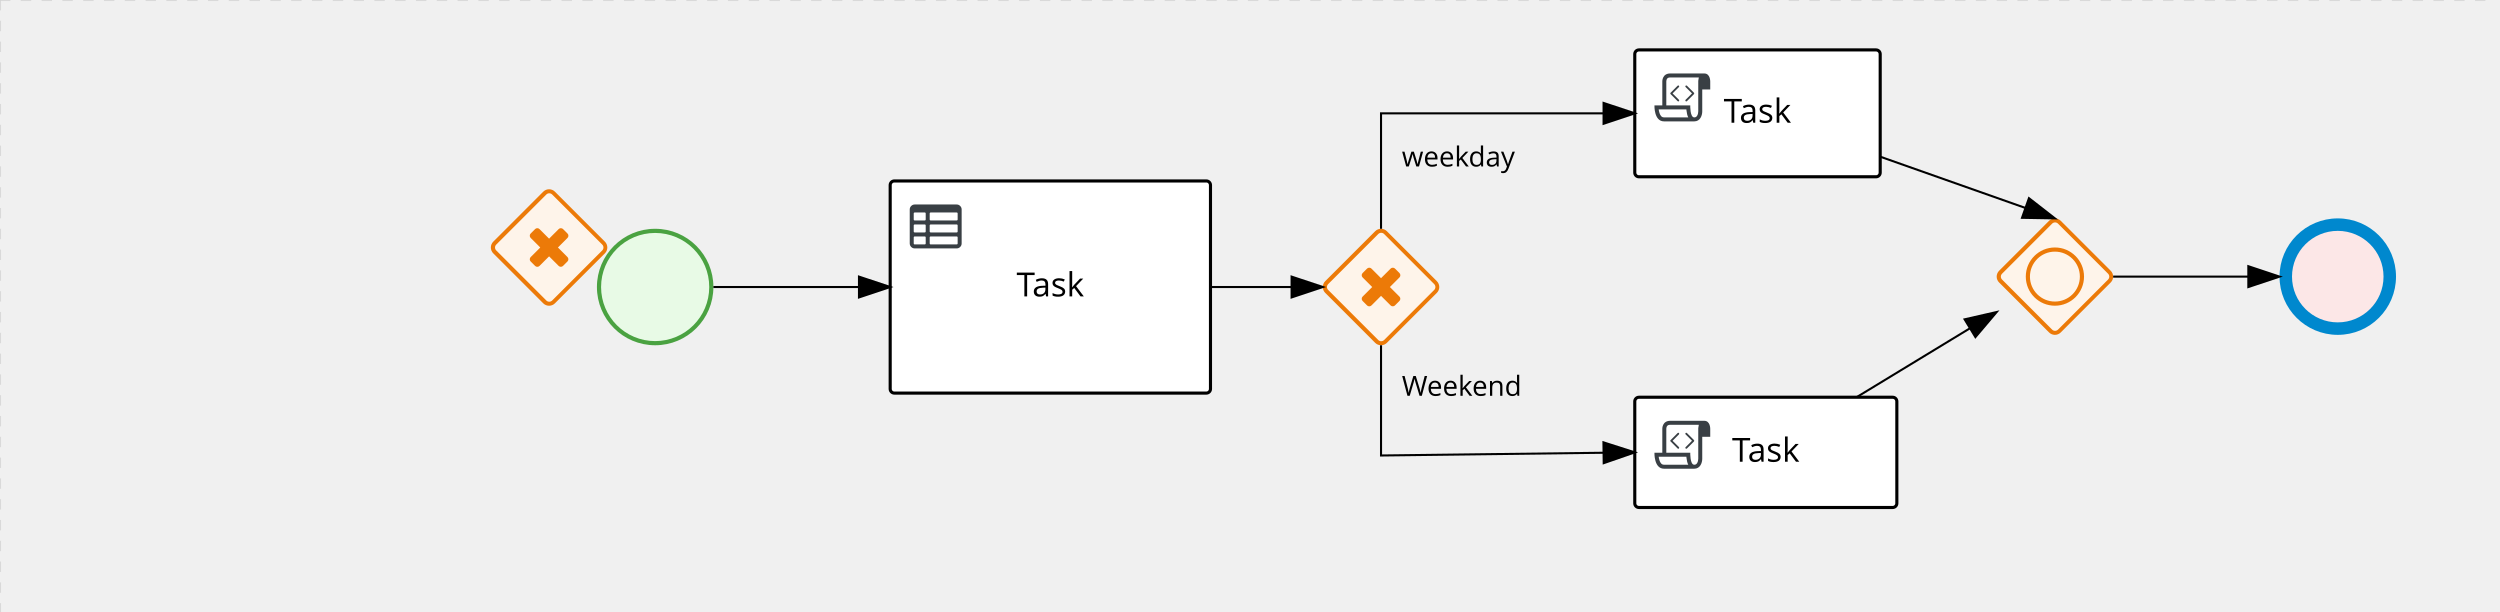
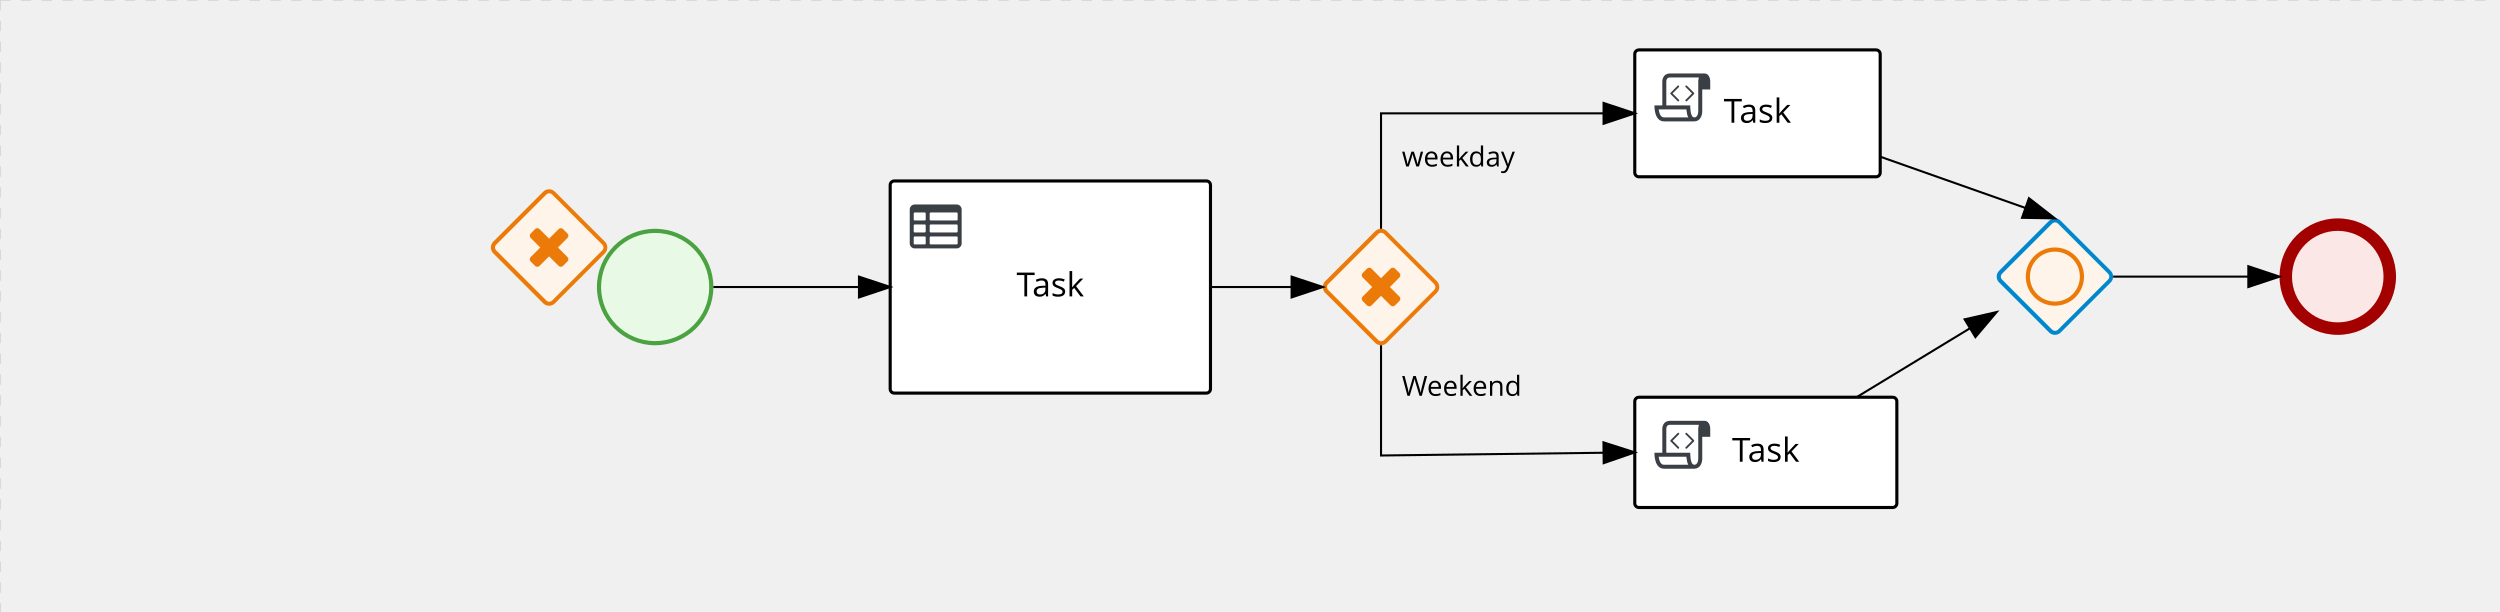
<svg xmlns="http://www.w3.org/2000/svg" version="1.1" width="1202" height="294" viewBox="0 0 1202 294">
  <defs />
  <g transform="matrix(1,0,0,1,0,0)">
    <g>
      <g>
        <g>
          <path fill="none" stroke="#d3d3d3" paint-order="fill stroke markers" d=" M 0 0 L 1200 0" stroke-miterlimit="10" stroke-opacity="0.8" stroke-dasharray="5" />
        </g>
        <g>
          <path fill="none" stroke="#d3d3d3" paint-order="fill stroke markers" d=" M 0 0 L 0 800" stroke-miterlimit="10" stroke-opacity="0.8" stroke-dasharray="5" />
        </g>
      </g>
      <g id="_B0AE288E-2ABE-418C-B2DB-6208A6B4DB66" bpmn2nodeid="_B0AE288E-2ABE-418C-B2DB-6208A6B4DB66" transform="matrix(1,0,0,1,287,110)">
        <g>
          <path fill="none" stroke="none" />
        </g>
        <g transform="matrix(0.125,0,0,0.125,0,0)">
          <g transform="matrix(1,0,0,1,0,0)">
            <path fill="#e8fae6" stroke="none" id="_B0AE288E-2ABE-418C-B2DB-6208A6B4DB66?shapeType=BACKGROUND" paint-order="stroke fill markers" d=" M 0 0 M 444 224 C 444 263.9 434.2 300.8 414.4 334.5 C 394.7 368.2 368 394.9 334.4 414.5 C 300.8 434.1 263.9 444 224 444 C 184.1 444 147.2 434.2 113.5 414.4 C 79.8 394.7 53.1 368 33.5 334.4 C 13.9 300.8 4 263.9 4 224 C 4 184.1 13.8 147.2 33.6 113.5 C 53.4 79.8 80.1 53.1 113.6 33.5 C 147.1 13.9 184.1 4 224 4 C 263.9 4 300.8 13.8 334.5 33.6 C 368.2 53.4 394.9 80.1 414.5 113.6 C 434.1 147.1 444 184.1 444 224 Z" />
          </g>
          <g>
            <g transform="matrix(1,0,0,1,0,0)">
              <g transform="matrix(1,0,0,1,0,0)">
                <path fill="rgb(74,162,65)" stroke="none" id="_B0AE288E-2ABE-418C-B2DB-6208A6B4DB66?shapeType=BORDER&amp;renderType=FILL" paint-order="stroke fill markers" d=" M 0 0 M 224 0 C 100.3 0 0 100.3 0 224 C 0 347.7 100.3 448 224 448 C 347.7 448 448 347.7 448 224 C 448 100.3 347.7 0 224 0 Z M 0 0 M 224 432 C 109.1 432 16 338.9 16 224 C 16 109.1 109.1 16 224 16 C 338.9 16 432 109.1 432 224 C 432 338.9 338.9 432 224 432 Z" />
              </g>
            </g>
          </g>
        </g>
        <g transform="matrix(1,0,0,1,28,61)" />
      </g>
      <g transform="matrix(1,0,0,1,287,110)" />
      <g id="_6D2BEB69-629E-44F8-8B40-A94F96EC43F9" bpmn2nodeid="_6D2BEB69-629E-44F8-8B40-A94F96EC43F9" transform="matrix(1,0,0,1,428,87)">
        <g>
          <path fill="none" stroke="none" />
        </g>
        <g transform="matrix(1,0,0,1,0,0)">
          <path fill="#ffffff" stroke="none" id="_6D2BEB69-629E-44F8-8B40-A94F96EC43F9?shapeType=BACKGROUND" paint-order="stroke fill markers" d=" M 2 0 L 152 0 L 152 0 A 2 2 0 0 1 154 2 L 154 100 L 154 100 A 2 2 0 0 1 152 102 L 2 102 L 2 102 A 2 2 0 0 1 0 100 L 0 2 L 0 2 A 2 2 0 0 1 2 0 Z" />
        </g>
        <g transform="matrix(1,0,0,1,0,0)">
          <path fill="none" stroke="rgb(0,0,0)" id="_6D2BEB69-629E-44F8-8B40-A94F96EC43F9?shapeType=BORDER&amp;renderType=STROKE" paint-order="fill stroke markers" d=" M 2 0 L 152 0 L 152 0 A 2 2 0 0 1 154 2 L 154 100 L 154 100 A 2 2 0 0 1 152 102 L 2 102 L 2 102 A 2 2 0 0 1 0 100 L 0 2 L 0 2 A 2 2 0 0 1 2 0 Z" stroke-miterlimit="10" stroke-width="1.5" stroke-dasharray="" />
        </g>
        <g>
          <g transform="matrix(0.06,0,0,0.06,9.4,9.4)">
            <g transform="matrix(1,0,0,1,0,0)">
              <path fill="#393f44" stroke="none" id="_6D2BEB69-629E-44F8-8B40-A94F96EC43F9_task__l39e__3KHJ" paint-order="stroke fill markers" d=" M 0 0 M 128 344 L 128 296 C 128 293.7 127.2 291.8 125.8 290.2 C 124.4 288.6 122.4 288 120 288 L 40 288 C 37.7 288 35.8 288.8 34.2 290.2 C 32.6 291.6 32 293.7 32 296 L 32 344 C 32 346.3 32.8 348.2 34.2 349.8 C 35.6 351.4 37.6 352 40 352 L 120 352 C 122.3 352 124.2 351.2 125.8 349.8 C 127.4 348.4 128 346.3 128 344 Z M 0 0 M 128 248 L 128 200 C 128 197.7 127.2 195.8 125.8 194.2 C 124.4 192.6 122.4 192 120 192 L 40 192 C 37.7 192 35.8 192.8 34.2 194.2 C 32.6 195.6 32 197.7 32 200 L 32 248 C 32 250.3 32.8 252.2 34.2 253.8 C 35.6 255.4 37.6 256 40 256 L 120 256 C 122.3 256 124.2 255.2 125.8 253.8 C 127.4 252.4 128 250.3 128 248 Z M 0 0 M 376 352 C 378.3 352 380.2 351.2 381.8 349.8 C 383.4 348.4 384 346.4 384 344 L 384 296 C 384 293.7 383.2 291.8 381.8 290.2 C 380.4 288.6 378.4 288 376 288 L 168 288 C 165.7 288 163.8 288.8 162.2 290.2 C 160.6 291.6 160 293.6 160 296 L 160 344 C 160 346.3 160.8 348.2 162.2 349.8 C 163.6 351.4 165.6 352 168 352 L 376 352 Z M 0 0 M 128 152 L 128 104 C 128 101.7 127.2 99.8 125.8 98.2 C 124.4 96.6 122.3 96 120 96 L 40 96 C 37.7 96 35.8 96.8 34.2 98.2 C 32.6 99.6 32 101.7 32 104 L 32 152 C 32 154.3 32.8 156.2 34.2 157.8 C 35.6 159.4 37.6 160 40 160 L 120 160 C 122.3 160 124.2 159.2 125.8 157.8 C 127.4 156.4 128 154.3 128 152 Z M 0 0 M 376 256 C 378.3 256 380.2 255.2 381.8 253.8 C 383.4 252.4 384 250.4 384 248 L 384 200 C 384 197.7 383.2 195.8 381.8 194.2 C 380.4 192.6 378.4 192 376 192 L 168 192 C 165.7 192 163.8 192.8 162.2 194.2 C 160.6 195.6 160 197.6 160 200 L 160 248 C 160 250.3 160.8 252.2 162.2 253.8 C 163.6 255.4 165.6 256 168 256 L 376 256 Z M 0 0 M 376 160 C 378.3 160 380.2 159.2 381.8 157.8 C 383.4 156.4 384 154.4 384 152 L 384 104 C 384 101.7 383.2 99.8 381.8 98.2 C 380.4 96.6 378.3 96 376 96 L 168 96 C 165.7 96 163.8 96.8 162.2 98.2 C 160.6 99.6 160 101.6 160 104 L 160 152 C 160 154.3 160.8 156.2 162.2 157.8 C 163.6 159.4 165.6 160 168 160 L 376 160 Z M 0 0 M 416 72 L 416 344 C 416 355 412.1 364.4 404.2 372.2 C 396.3 380 387 384 376 384 L 40 384 C 29 384 19.6 380.1 11.8 372.2 C 4 364.3 0 355 0 344 L 0 72 C 0 61 3.9 51.6 11.8 43.8 C 19.7 36 29 32 40 32 L 376 32 C 387 32 396.4 35.9 404.2 43.8 C 412 51.7 416 61 416 72 Z" />
            </g>
          </g>
        </g>
        <g transform="matrix(1,0,0,1,60.75,43.5)">
          <text fill="#000000" stroke="none" font-family="Open Sans" font-size="12pt" font-style="normal" font-weight="normal" text-decoration="normal" x="16.25" y="12" text-anchor="middle" dominant-baseline="alphabetic">Task</text>
        </g>
      </g>
      <g id="_1E3E5133-2DA5-45D5-A5B9-5E13B86BC2F6" bpmn2nodeid="_1E3E5133-2DA5-45D5-A5B9-5E13B86BC2F6" transform="matrix(1,0,0,1,636,110)">
        <g>
          <path fill="none" stroke="none" />
        </g>
        <g transform="matrix(0.125,0,0,0.125,0,0)">
          <g transform="matrix(1,0,0,1,0,0)">
            <path fill="#fef4ea" stroke="none" id="_1E3E5133-2DA5-45D5-A5B9-5E13B86BC2F6?shapeType=BACKGROUND" paint-order="stroke fill markers" d=" M 0 0 M 224.4 4.3 C 216.4 4.3 208.4 7.3 202.3 13.4 L 13.5 202.2 C 1.3 214.4 1.3 234.2 13.5 246.4 L 202.2 435.1 C 208.3 441.2 216.4 444.2 224.3 444.2 C 232.2 444.2 240.3 441.2 246.4 435.1 L 435.1 246.4 C 447.3 234.2 447.3 214.4 435.1 202.2 L 246.5 13.4 C 240.4 7.3 232.4 4.3 224.4 4.3 L 224.4 4.3 Z" />
          </g>
          <g>
            <g transform="matrix(1,0,0,1,0,0)">
              <g transform="matrix(1,0,0,1,0,0)">
                <path fill="rgb(236,122,8)" stroke="none" id="_1E3E5133-2DA5-45D5-A5B9-5E13B86BC2F6?shapeType=BORDER&amp;renderType=FILL" paint-order="stroke fill markers" d=" M 0 0 M 20.8 212.7 L 213.3 20.2 C 219.6 13.9 229.7 13.9 235.9 20.2 L 428.4 212.7 C 434.7 219 434.7 229.1 428.4 235.3 L 235.9 427.8 C 229.6 434.1 219.5 434.1 213.3 427.8 L 20.8 235.3 C 14.5 229.1 14.5 218.9 20.8 212.7 L 20.8 212.7 Z M 0 0 M 0 224 C 0 232.1 3.1 240.3 9.3 246.5 L 201.5 438.7 C 213.9 451.1 234.1 451.1 246.5 438.7 L 438.7 246.5 C 444.9 240.3 448 232.1 448 224 C 448 215.9 444.9 207.7 438.7 201.5 L 246.5 9.3 C 234.1 -3.1 213.9 -3.1 201.5 9.3 L 9.3 201.5 C 3.1 207.7 0 215.9 0 224 L 0 224 Z" />
              </g>
            </g>
          </g>
          <g>
            <g transform="matrix(1,0,0,1,0,0)">
              <g transform="matrix(1,0,0,1,0,0)">
                <path fill="#ec7a08" stroke="none" id="_1E3E5133-2DA5-45D5-A5B9-5E13B86BC2F6_exclusive" paint-order="stroke fill markers" d=" M 0 0 M 298.2 269.2 C 298.2 272.6 297.1 275.3 294.7 277.7 L 277.7 294.7 C 275.3 297.1 272.6 298.2 269.2 298.2 C 265.8 298.2 263.1 297.1 260.7 294.7 L 224 258 L 187.2 294.8 C 184.8 297.2 182.1 298.3 178.7 298.3 C 175.3 298.3 172.6 297.2 170.2 294.8 L 153.2 277.8 C 150.8 275.4 149.7 272.7 149.7 269.3 C 149.7 265.9 150.8 263.2 153.2 260.8 L 190 224 L 153.2 187.2 C 150.8 184.8 149.7 182 149.7 178.7 C 149.7 175.3 150.8 172.5 153.2 170.2 L 170.2 153.2 C 172.6 150.8 175.3 149.7 178.7 149.7 C 182.1 149.7 184.8 150.8 187.2 153.2 L 224 190 L 260.8 153.2 C 263.2 150.8 265.9 149.7 269.3 149.7 C 272.7 149.7 275.4 150.8 277.8 153.2 L 294.8 170.2 C 297.2 172.5 298.3 175.3 298.3 178.7 C 298.3 182 297.2 184.8 294.8 187.2 L 258 224 L 294.8 260.8 C 297.1 263.1 298.2 265.9 298.2 269.2 Z" />
              </g>
            </g>
          </g>
        </g>
        <g transform="matrix(1,0,0,1,28,61)" />
      </g>
      <g transform="matrix(1,0,0,1,636,110)" />
      <g id="_21586C89-A3BD-4104-8111-208B55600C92" bpmn2nodeid="_21586C89-A3BD-4104-8111-208B55600C92" transform="matrix(1,0,0,1,786,24)">
        <g>
          <path fill="none" stroke="none" />
        </g>
        <g transform="matrix(1,0,0,1,0,0)">
          <path fill="#ffffff" stroke="none" id="_21586C89-A3BD-4104-8111-208B55600C92?shapeType=BACKGROUND" paint-order="stroke fill markers" d=" M 2 0 L 116 0 L 116 0 A 2 2 0 0 1 118 2 L 118 59 L 118 59 A 2 2 0 0 1 116 61 L 2 61 L 2 61 A 2 2 0 0 1 0 59 L 0 2 L 0 2 A 2 2 0 0 1 2 0 Z" />
        </g>
        <g transform="matrix(1,0,0,1,0,0)">
          <path fill="none" stroke="rgb(0,0,0)" id="_21586C89-A3BD-4104-8111-208B55600C92?shapeType=BORDER&amp;renderType=STROKE" paint-order="fill stroke markers" d=" M 2 0 L 116 0 L 116 0 A 2 2 0 0 1 118 2 L 118 59 L 118 59 A 2 2 0 0 1 116 61 L 2 61 L 2 61 A 2 2 0 0 1 0 59 L 0 2 L 0 2 A 2 2 0 0 1 2 0 Z" stroke-miterlimit="10" stroke-width="1.5" stroke-dasharray="" />
        </g>
        <g>
          <g transform="matrix(0.06,0,0,0.06,9.4,9.4)">
            <g transform="matrix(1,0,0,1,0,0)">
              <path fill="#393f44" stroke="none" id="_21586C89-A3BD-4104-8111-208B55600C92_task__FQFd__KwNe" paint-order="stroke fill markers" d=" M 0 0 M 197.3 130.2 C 194.4 127.3 189.6 127.3 186.7 130.2 L 130.2 186.7 C 127.3 189.6 127.3 194.4 130.2 197.3 L 186.7 253.8 C 188.1 255.3 190.1 256 192 256 C 193.9 256 195.9 255.3 197.3 253.7 C 200.2 250.8 200.2 246 197.3 243.1 L 146.2 192 L 197.3 140.8 C 200.2 137.9 200.2 133.1 197.3 130.2 Z" />
            </g>
            <g transform="matrix(1,0,0,1,0,0)">
              <path fill="#393f44" stroke="none" id="_21586C89-A3BD-4104-8111-208B55600C92_task__FQFd__W91P" paint-order="stroke fill markers" d=" M 0 0 M 261.3 130.2 C 258.4 127.3 253.6 127.3 250.7 130.2 C 247.8 133.1 247.8 137.9 250.7 140.8 L 301.8 191.9 L 250.7 243 C 247.8 245.9 247.8 250.7 250.7 253.6 C 252.1 255.3 254.1 256 256 256 C 257.9 256 259.9 255.3 261.3 253.8 L 317.8 197.3 C 320.7 194.4 320.7 189.6 317.8 186.7 L 261.3 130.2 Z" />
            </g>
            <g transform="matrix(1,0,0,1,0,0)">
              <path fill="#393f44" stroke="none" id="_21586C89-A3BD-4104-8111-208B55600C92_task__FQFd__wKhe" paint-order="stroke fill markers" d=" M 0 0 M 400 32 C 400 32 152.8 32 128 32 C 62 32 64 96 64 96 L 64 288 L 1 288 C 1 288 -4 416 78 416 L 320 416 C 368 416 384 368 384 336 C 384 314.2 384 224.4 384 160 L 448 160 L 448 96 C 448 96 449 32 400 32 Z M 0 0 M 78 383.9 C 68.5 383.9 61.6 381.1 55.5 374.9 C 43.4 362.4 37.5 339.6 34.9 320 L 256.9 320 C 257.1 322.7 257.3 325.4 257.6 328.2 C 260 351.6 264.7 370.1 271.9 383.9 L 78 383.9 L 78 383.9 Z M 0 0 M 352 336 C 352 345.9 349.6 360.3 342.9 371 C 337.2 380.1 330.4 384 320 384 C 285 384 288 288 288 288 L 96 288 L 96 96 L 96 95.9 L 96 95.1 C 96 90.6 97.6 78.3 104.7 71.2 C 106.5 69.4 111.9 64 128 64 L 356.5 64 C 354.4 72.8 352.8 81.8 352.2 89.9 C 352.2 90.5 352.1 91.1 352.1 91.7 C 352.1 92 352.1 92.3 352.1 92.6 C 352 94.8 352 96 352 96 L 352 160 L 352 336 Z" />
            </g>
          </g>
        </g>
        <g transform="matrix(1,0,0,1,42.75,23)">
          <text fill="#000000" stroke="none" font-family="Open Sans" font-size="12pt" font-style="normal" font-weight="normal" text-decoration="normal" x="16.25" y="12" text-anchor="middle" dominant-baseline="alphabetic">Task</text>
        </g>
      </g>
      <g id="_B7892C34-5053-41E4-AB4E-0AF00CAA7CB2" bpmn2nodeid="_B7892C34-5053-41E4-AB4E-0AF00CAA7CB2">
        <g>
          <path fill="none" stroke="rgb(0,0,0)" paint-order="fill stroke markers" d=" M 664 110 L 664 54.5 L 771 54.5" stroke-miterlimit="10" stroke-dasharray="" />
        </g>
        <g transform="matrix(1,0,0,1,664,110)" />
        <g transform="matrix(6.123233995736766e-17,1,-1,6.123233995736766e-17,786,49.5)">
          <path fill="rgb(0,0,0)" stroke="rgb(0,0,0)" paint-order="fill stroke markers" d=" M 10 15 L 0 15 L 5 0 Z" stroke-miterlimit="10" stroke-dasharray="" />
        </g>
        <g transform="matrix(1,0,0,1,674,71.25)">
          <text fill="#000000" stroke="none" font-family="Open Sans" font-size="10pt" font-style="normal" font-weight="normal" text-decoration="normal" x="0" y="8.8" text-anchor="start" dominant-baseline="alphabetic">weekday</text>
        </g>
      </g>
      <g transform="matrix(1,0,0,1,786,24)" />
      <g id="_AB784C3F-C09B-4F91-93B2-02F8096C4232" bpmn2nodeid="_AB784C3F-C09B-4F91-93B2-02F8096C4232" transform="matrix(1,0,0,1,786,191)">
        <g>
          <path fill="none" stroke="none" />
        </g>
        <g transform="matrix(1,0,0,1,0,0)">
          <path fill="#ffffff" stroke="none" id="_AB784C3F-C09B-4F91-93B2-02F8096C4232?shapeType=BACKGROUND" paint-order="stroke fill markers" d=" M 2 0 L 124 0 L 124 0 A 2 2 0 0 1 126 2 L 126 51 L 126 51 A 2 2 0 0 1 124 53 L 2 53 L 2 53 A 2 2 0 0 1 0 51 L 0 2 L 0 2 A 2 2 0 0 1 2 0 Z" />
        </g>
        <g transform="matrix(1,0,0,1,0,0)">
          <path fill="none" stroke="rgb(0,0,0)" id="_AB784C3F-C09B-4F91-93B2-02F8096C4232?shapeType=BORDER&amp;renderType=STROKE" paint-order="fill stroke markers" d=" M 2 0 L 124 0 L 124 0 A 2 2 0 0 1 126 2 L 126 51 L 126 51 A 2 2 0 0 1 124 53 L 2 53 L 2 53 A 2 2 0 0 1 0 51 L 0 2 L 0 2 A 2 2 0 0 1 2 0 Z" stroke-miterlimit="10" stroke-width="1.5" stroke-dasharray="" />
        </g>
        <g>
          <g transform="matrix(0.06,0,0,0.06,9.4,9.4)">
            <g transform="matrix(1,0,0,1,0,0)">
              <path fill="#393f44" stroke="none" id="_AB784C3F-C09B-4F91-93B2-02F8096C4232_task__FQFd__KwNe" paint-order="stroke fill markers" d=" M 0 0 M 197.3 130.2 C 194.4 127.3 189.6 127.3 186.7 130.2 L 130.2 186.7 C 127.3 189.6 127.3 194.4 130.2 197.3 L 186.7 253.8 C 188.1 255.3 190.1 256 192 256 C 193.9 256 195.9 255.3 197.3 253.7 C 200.2 250.8 200.2 246 197.3 243.1 L 146.2 192 L 197.3 140.8 C 200.2 137.9 200.2 133.1 197.3 130.2 Z" />
            </g>
            <g transform="matrix(1,0,0,1,0,0)">
              <path fill="#393f44" stroke="none" id="_AB784C3F-C09B-4F91-93B2-02F8096C4232_task__FQFd__W91P" paint-order="stroke fill markers" d=" M 0 0 M 261.3 130.2 C 258.4 127.3 253.6 127.3 250.7 130.2 C 247.8 133.1 247.8 137.9 250.7 140.8 L 301.8 191.9 L 250.7 243 C 247.8 245.9 247.8 250.7 250.7 253.6 C 252.1 255.3 254.1 256 256 256 C 257.9 256 259.9 255.3 261.3 253.8 L 317.8 197.3 C 320.7 194.4 320.7 189.6 317.8 186.7 L 261.3 130.2 Z" />
            </g>
            <g transform="matrix(1,0,0,1,0,0)">
              <path fill="#393f44" stroke="none" id="_AB784C3F-C09B-4F91-93B2-02F8096C4232_task__FQFd__wKhe" paint-order="stroke fill markers" d=" M 0 0 M 400 32 C 400 32 152.8 32 128 32 C 62 32 64 96 64 96 L 64 288 L 1 288 C 1 288 -4 416 78 416 L 320 416 C 368 416 384 368 384 336 C 384 314.2 384 224.4 384 160 L 448 160 L 448 96 C 448 96 449 32 400 32 Z M 0 0 M 78 383.9 C 68.5 383.9 61.6 381.1 55.5 374.9 C 43.4 362.4 37.5 339.6 34.9 320 L 256.9 320 C 257.1 322.7 257.3 325.4 257.6 328.2 C 260 351.6 264.7 370.1 271.9 383.9 L 78 383.9 L 78 383.9 Z M 0 0 M 352 336 C 352 345.9 349.6 360.3 342.9 371 C 337.2 380.1 330.4 384 320 384 C 285 384 288 288 288 288 L 96 288 L 96 96 L 96 95.9 L 96 95.1 C 96 90.6 97.6 78.3 104.7 71.2 C 106.5 69.4 111.9 64 128 64 L 356.5 64 C 354.4 72.8 352.8 81.8 352.2 89.9 C 352.2 90.5 352.1 91.1 352.1 91.7 C 352.1 92 352.1 92.3 352.1 92.6 C 352 94.8 352 96 352 96 L 352 160 L 352 336 Z" />
            </g>
          </g>
        </g>
        <g transform="matrix(1,0,0,1,46.75,19)">
          <text fill="#000000" stroke="none" font-family="Open Sans" font-size="12pt" font-style="normal" font-weight="normal" text-decoration="normal" x="16.25" y="12" text-anchor="middle" dominant-baseline="alphabetic">Task</text>
        </g>
      </g>
      <g id="_6D452F27-A672-4C50-934E-74E4D328145C" bpmn2nodeid="_6D452F27-A672-4C50-934E-74E4D328145C">
        <g>
          <path fill="none" stroke="rgb(0,0,0)" paint-order="fill stroke markers" d=" M 664 166 L 664 219 L 771.001 217.684" stroke-miterlimit="10" stroke-dasharray="" />
        </g>
        <g transform="matrix(1,0,0,1,664,166)" />
        <g transform="matrix(0.01229415,0.9999244,-0.9999244,0.01229415,785.9385,212.5004)">
          <path fill="rgb(0,0,0)" stroke="rgb(0,0,0)" paint-order="fill stroke markers" d=" M 10 15 L 0 15 L 5 0 Z" stroke-miterlimit="10" stroke-dasharray="" />
        </g>
        <g transform="matrix(1,0,0,1,674,181.5)">
          <text fill="#000000" stroke="none" font-family="Open Sans" font-size="10pt" font-style="normal" font-weight="normal" text-decoration="normal" x="0" y="8.8" text-anchor="start" dominant-baseline="alphabetic">Weekend</text>
        </g>
      </g>
      <g transform="matrix(1,0,0,1,786,191)" />
      <g transform="matrix(1,0,0,1,428,87)" />
      <g id="_17F51CD9-D425-4009-A778-58218494BABE" bpmn2nodeid="_17F51CD9-D425-4009-A778-58218494BABE">
        <g>
          <path fill="none" stroke="rgb(0,0,0)" paint-order="fill stroke markers" d=" M 343 138 L 413 138" stroke-miterlimit="10" stroke-dasharray="" />
        </g>
        <g transform="matrix(1,0,0,1,343,138)" />
        <g transform="matrix(6.123233995736766e-17,1,-1,6.123233995736766e-17,428,133)">
          <path fill="rgb(0,0,0)" stroke="rgb(0,0,0)" paint-order="fill stroke markers" d=" M 10 15 L 0 15 L 5 0 Z" stroke-miterlimit="10" stroke-dasharray="" />
        </g>
        <g transform="matrix(1,0,0,1,343,128)" />
      </g>
      <g id="_BEB00880-5CEF-4666-9BC5-C465D0930325" bpmn2nodeid="_BEB00880-5CEF-4666-9BC5-C465D0930325">
        <g>
          <path fill="none" stroke="rgb(0,0,0)" paint-order="fill stroke markers" d=" M 582 138 L 621 138" stroke-miterlimit="10" stroke-dasharray="" />
        </g>
        <g transform="matrix(1,0,0,1,582,138)" />
        <g transform="matrix(6.123233995736766e-17,1,-1,6.123233995736766e-17,636,133)">
          <path fill="rgb(0,0,0)" stroke="rgb(0,0,0)" paint-order="fill stroke markers" d=" M 10 15 L 0 15 L 5 0 Z" stroke-miterlimit="10" stroke-dasharray="" />
        </g>
        <g transform="matrix(1,0,0,1,582,128)" />
      </g>
      <g id="_033AF1F3-3F5D-44B0-972F-00325C0312F7" bpmn2nodeid="_033AF1F3-3F5D-44B0-972F-00325C0312F7" transform="matrix(1,0,0,1,236,91)">
        <g>
          <path fill="none" stroke="none" />
        </g>
        <g transform="matrix(0.125,0,0,0.125,0,0)">
          <g transform="matrix(1,0,0,1,0,0)">
            <path fill="#fef4ea" stroke="none" id="_033AF1F3-3F5D-44B0-972F-00325C0312F7?shapeType=BACKGROUND" paint-order="stroke fill markers" d=" M 0 0 M 224.4 4.3 C 216.4 4.3 208.4 7.3 202.3 13.4 L 13.5 202.2 C 1.3 214.4 1.3 234.2 13.5 246.4 L 202.2 435.1 C 208.3 441.2 216.4 444.2 224.3 444.2 C 232.2 444.2 240.3 441.2 246.4 435.1 L 435.1 246.4 C 447.3 234.2 447.3 214.4 435.1 202.2 L 246.5 13.4 C 240.4 7.3 232.4 4.3 224.4 4.3 L 224.4 4.3 Z" />
          </g>
          <g>
            <g transform="matrix(1,0,0,1,0,0)">
              <g transform="matrix(1,0,0,1,0,0)">
                <path fill="rgb(236,122,8)" stroke="none" id="_033AF1F3-3F5D-44B0-972F-00325C0312F7?shapeType=BORDER&amp;renderType=FILL" paint-order="stroke fill markers" d=" M 0 0 M 20.8 212.7 L 213.3 20.2 C 219.6 13.9 229.7 13.9 235.9 20.2 L 428.4 212.7 C 434.7 219 434.7 229.1 428.4 235.3 L 235.9 427.8 C 229.6 434.1 219.5 434.1 213.3 427.8 L 20.8 235.3 C 14.5 229.1 14.5 218.9 20.8 212.7 L 20.8 212.7 Z M 0 0 M 0 224 C 0 232.1 3.1 240.3 9.3 246.5 L 201.5 438.7 C 213.9 451.1 234.1 451.1 246.5 438.7 L 438.7 246.5 C 444.9 240.3 448 232.1 448 224 C 448 215.9 444.9 207.7 438.7 201.5 L 246.5 9.3 C 234.1 -3.1 213.9 -3.1 201.5 9.3 L 9.3 201.5 C 3.1 207.7 0 215.9 0 224 L 0 224 Z" />
              </g>
            </g>
          </g>
          <g>
            <g transform="matrix(1,0,0,1,0,0)">
              <g transform="matrix(1,0,0,1,0,0)">
                <path fill="#ec7a08" stroke="none" id="_033AF1F3-3F5D-44B0-972F-00325C0312F7_exclusive" paint-order="stroke fill markers" d=" M 0 0 M 298.2 269.2 C 298.2 272.6 297.1 275.3 294.7 277.7 L 277.7 294.7 C 275.3 297.1 272.6 298.2 269.2 298.2 C 265.8 298.2 263.1 297.1 260.7 294.7 L 224 258 L 187.2 294.8 C 184.8 297.2 182.1 298.3 178.7 298.3 C 175.3 298.3 172.6 297.2 170.2 294.8 L 153.2 277.8 C 150.8 275.4 149.7 272.7 149.7 269.3 C 149.7 265.9 150.8 263.2 153.2 260.8 L 190 224 L 153.2 187.2 C 150.8 184.8 149.7 182 149.7 178.7 C 149.7 175.3 150.8 172.5 153.2 170.2 L 170.2 153.2 C 172.6 150.8 175.3 149.7 178.7 149.7 C 182.1 149.7 184.8 150.8 187.2 153.2 L 224 190 L 260.8 153.2 C 263.2 150.8 265.9 149.7 269.3 149.7 C 272.7 149.7 275.4 150.8 277.8 153.2 L 294.8 170.2 C 297.2 172.5 298.3 175.3 298.3 178.7 C 298.3 182 297.2 184.8 294.8 187.2 L 258 224 L 294.8 260.8 C 297.1 263.1 298.2 265.9 298.2 269.2 Z" />
              </g>
            </g>
          </g>
        </g>
        <g transform="matrix(1,0,0,1,28,61)" />
      </g>
      <g transform="matrix(1,0,0,1,236,91)" />
      <g id="_B6E89714-9BE5-4DC0-9287-2928A0C06E6A" bpmn2nodeid="_B6E89714-9BE5-4DC0-9287-2928A0C06E6A" transform="matrix(1,0,0,1,960,105)">
        <g>
          <path fill="none" stroke="none" />
        </g>
        <g transform="matrix(0.125,0,0,0.125,0,0)">
          <g transform="matrix(1,0,0,1,0,0)">
            <path fill="#fef4ea" stroke="none" id="_B6E89714-9BE5-4DC0-9287-2928A0C06E6A?shapeType=BACKGROUND" paint-order="stroke fill markers" d=" M 0 0 M 224.4 4.3 C 216.4 4.3 208.4 7.3 202.3 13.4 L 13.5 202.2 C 1.3 214.4 1.3 234.2 13.5 246.4 L 202.2 435.1 C 208.3 441.2 216.4 444.2 224.3 444.2 C 232.2 444.2 240.3 441.2 246.4 435.1 L 435.1 246.4 C 447.3 234.2 447.3 214.4 435.1 202.2 L 246.5 13.4 C 240.4 7.3 232.4 4.3 224.4 4.3 L 224.4 4.3 Z" />
          </g>
          <g>
            <g transform="matrix(1,0,0,1,0,0)">
              <g transform="matrix(1,0,0,1,0,0)">
-                 <path fill="rgb(236,122,8)" stroke="none" id="_B6E89714-9BE5-4DC0-9287-2928A0C06E6A?shapeType=BORDER&amp;renderType=FILL" paint-order="stroke fill markers" d=" M 0 0 M 20.8 212.7 L 213.3 20.2 C 219.6 13.9 229.7 13.9 235.9 20.2 L 428.4 212.7 C 434.7 219 434.7 229.1 428.4 235.3 L 235.9 427.8 C 229.6 434.1 219.5 434.1 213.3 427.8 L 20.8 235.3 C 14.5 229.1 14.5 218.9 20.8 212.7 L 20.8 212.7 Z M 0 0 M 0 224 C 0 232.1 3.1 240.3 9.3 246.5 L 201.5 438.7 C 213.9 451.1 234.1 451.1 246.5 438.7 L 438.7 246.5 C 444.9 240.3 448 232.1 448 224 C 448 215.9 444.9 207.7 438.7 201.5 L 246.5 9.3 C 234.1 -3.1 213.9 -3.1 201.5 9.3 L 9.3 201.5 C 3.1 207.7 0 215.9 0 224 L 0 224 Z" />
+                 <path fill="rgb(0,136,206)" stroke="none" id="_B6E89714-9BE5-4DC0-9287-2928A0C06E6A?shapeType=BORDER&amp;renderType=FILL" paint-order="stroke fill markers" d=" M 0 0 M 20.8 212.7 L 213.3 20.2 C 219.6 13.9 229.7 13.9 235.9 20.2 L 428.4 212.7 C 434.7 219 434.7 229.1 428.4 235.3 L 235.9 427.8 C 229.6 434.1 219.5 434.1 213.3 427.8 L 20.8 235.3 C 14.5 229.1 14.5 218.9 20.8 212.7 L 20.8 212.7 Z M 0 0 M 0 224 C 0 232.1 3.1 240.3 9.3 246.5 L 201.5 438.7 C 213.9 451.1 234.1 451.1 246.5 438.7 L 438.7 246.5 C 444.9 240.3 448 232.1 448 224 C 448 215.9 444.9 207.7 438.7 201.5 L 246.5 9.3 C 234.1 -3.1 213.9 -3.1 201.5 9.3 L 9.3 201.5 C 3.1 207.7 0 215.9 0 224 L 0 224 Z" />
              </g>
            </g>
          </g>
          <g>
            <g transform="matrix(1,0,0,1,0,0)">
              <g transform="matrix(1,0,0,1,0,0)">
                <path fill="#ec7a08" stroke="none" id="_B6E89714-9BE5-4DC0-9287-2928A0C06E6A_inclusive" paint-order="stroke fill markers" d=" M 0 0 M 224 127.9 C 249.6 127.9 273.8 137.9 291.9 156 C 310 174.2 320 198.3 320 223.9 C 320 249.5 310 273.6 291.9 291.8 C 273.8 309.9 249.7 319.9 224 319.9 C 198.3 319.9 174.2 309.9 156.1 291.8 C 138 273.7 128 249.6 128 223.9 C 128 198.2 138 174.1 156.1 156 C 174.2 137.9 198.4 127.9 224 127.9 M 224 111.9 C 162.1 111.9 112 162 112 223.9 C 112 285.8 162.1 335.9 224 335.9 C 285.9 335.9 336 285.8 336 223.9 C 336 162 285.9 111.9 224 111.9 L 224 111.9 Z" />
              </g>
            </g>
          </g>
        </g>
        <g transform="matrix(1,0,0,1,28,61)" />
      </g>
-       <g transform="matrix(1,0,0,1,960,105)" />
      <g id="_E441FE1C-3F98-4111-8548-B0887E1F5D8C" bpmn2nodeid="_E441FE1C-3F98-4111-8548-B0887E1F5D8C">
        <g>
          <path fill="none" stroke="rgb(0,0,0)" paint-order="fill stroke markers" d=" M 892.592 191 L 947.183 157.813" stroke-miterlimit="10" stroke-dasharray="" />
        </g>
        <g transform="matrix(1,0,0,1,892.5917,191)" />
        <g transform="matrix(0.5194593,0.8544952,-0.8544952,0.5194593,957.4027,145.7491)">
          <path fill="rgb(0,0,0)" stroke="rgb(0,0,0)" paint-order="fill stroke markers" d=" M 10 15 L 0 15 L 5 0 Z" stroke-miterlimit="10" stroke-dasharray="" />
        </g>
        <g transform="matrix(1,0,0,1,897.7863,161.9658)" />
      </g>
      <g id="_DE0FB76C-C97A-4B0E-BB2A-D989B24AF016" bpmn2nodeid="_DE0FB76C-C97A-4B0E-BB2A-D989B24AF016">
        <g>
          <path fill="none" stroke="rgb(0,0,0)" paint-order="fill stroke markers" d=" M 904 75.336 L 973.856 100.005" stroke-miterlimit="10" stroke-dasharray="" />
        </g>
        <g transform="matrix(1,0,0,1,904,75.33566)" />
        <g transform="matrix(-0.3329926,0.9429295,-0.9429295,-0.3329926,989.665,100.2854)">
          <path fill="rgb(0,0,0)" stroke="rgb(0,0,0)" paint-order="fill stroke markers" d=" M 10 15 L 0 15 L 5 0 Z" stroke-miterlimit="10" stroke-dasharray="" />
        </g>
        <g transform="matrix(1,0,0,1,907.3299,80.73854)" />
      </g>
      <g id="_E15B6A2A-DCCA-4176-A089-504B19987550" bpmn2nodeid="_E15B6A2A-DCCA-4176-A089-504B19987550" transform="matrix(1,0,0,1,1096,105)">
        <g>
          <path fill="none" stroke="none" />
        </g>
        <g transform="matrix(0.125,0,0,0.125,0,0)">
          <g transform="matrix(1,0,0,1,0,0)">
            <path fill="#fce7e7" stroke="none" id="_E15B6A2A-DCCA-4176-A089-504B19987550?shapeType=BACKGROUND" paint-order="stroke fill markers" d=" M 0 0 M 444 224 C 444 263.9 434.2 300.8 414.4 334.5 C 394.7 368.2 368 394.9 334.4 414.5 C 300.8 434.1 263.9 444 224 444 C 184.1 444 147.2 434.2 113.5 414.4 C 79.8 394.7 53.1 368 33.5 334.4 C 13.9 300.8 4 263.9 4 224 C 4 184.1 13.8 147.2 33.6 113.5 C 53.4 79.8 80.1 53.1 113.6 33.5 C 147.1 13.9 184.1 4 224 4 C 263.9 4 300.8 13.8 334.5 33.6 C 368.2 53.4 394.9 80.1 414.5 113.6 C 434.1 147.1 444 184.1 444 224 Z" />
          </g>
          <g>
            <g transform="matrix(1,0,0,1,0,0)">
              <g transform="matrix(1,0,0,1,0,0)">
-                 <path fill="rgb(0,136,206)" stroke="none" id="_E15B6A2A-DCCA-4176-A089-504B19987550?shapeType=BORDER&amp;renderType=FILL" paint-order="stroke fill markers" d=" M 0 0 M 224 0 C 100.3 0 0 100.3 0 224 C 0 347.7 100.3 448 224 448 C 347.7 448 448 347.7 448 224 C 448 100.3 347.7 0 224 0 Z M 0 0 M 224 400 C 126.8 400 48 321.2 48 224 C 48 126.8 126.8 48 224 48 C 321.2 48 400 126.8 400 224 C 400 321.2 321.2 400 224 400 Z" />
+                 <path fill="rgb(163,0,0)" stroke="none" id="_E15B6A2A-DCCA-4176-A089-504B19987550?shapeType=BORDER&amp;renderType=FILL" paint-order="stroke fill markers" d=" M 0 0 M 224 0 C 100.3 0 0 100.3 0 224 C 0 347.7 100.3 448 224 448 C 347.7 448 448 347.7 448 224 C 448 100.3 347.7 0 224 0 Z M 0 0 M 224 400 C 126.8 400 48 321.2 48 224 C 48 126.8 126.8 48 224 48 C 321.2 48 400 126.8 400 224 C 400 321.2 321.2 400 224 400 Z" />
              </g>
            </g>
          </g>
        </g>
        <g transform="matrix(1,0,0,1,28,61)" />
      </g>
      <g id="_FE40D84F-7652-41BF-B172-D14FDBF763FC" bpmn2nodeid="_FE40D84F-7652-41BF-B172-D14FDBF763FC">
        <g>
          <path fill="none" stroke="#000000" paint-order="fill stroke markers" d=" M 1016 133 L 1081 133" stroke-miterlimit="10" stroke-dasharray="" />
        </g>
        <g transform="matrix(1,0,0,1,1016,133)" />
        <g transform="matrix(6.123233995736766e-17,1,-1,6.123233995736766e-17,1096,128)">
          <path fill="#000000" stroke="#000000" paint-order="fill stroke markers" d=" M 10 15 L 0 15 L 5 0 Z" stroke-miterlimit="10" stroke-dasharray="" />
        </g>
        <g transform="matrix(1,0,0,1,1016,123)" />
      </g>
      <g transform="matrix(1,0,0,1,1096,105)" />
+       <g transform="matrix(1,0,0,1,960,105)" />
    </g>
  </g>
</svg>
